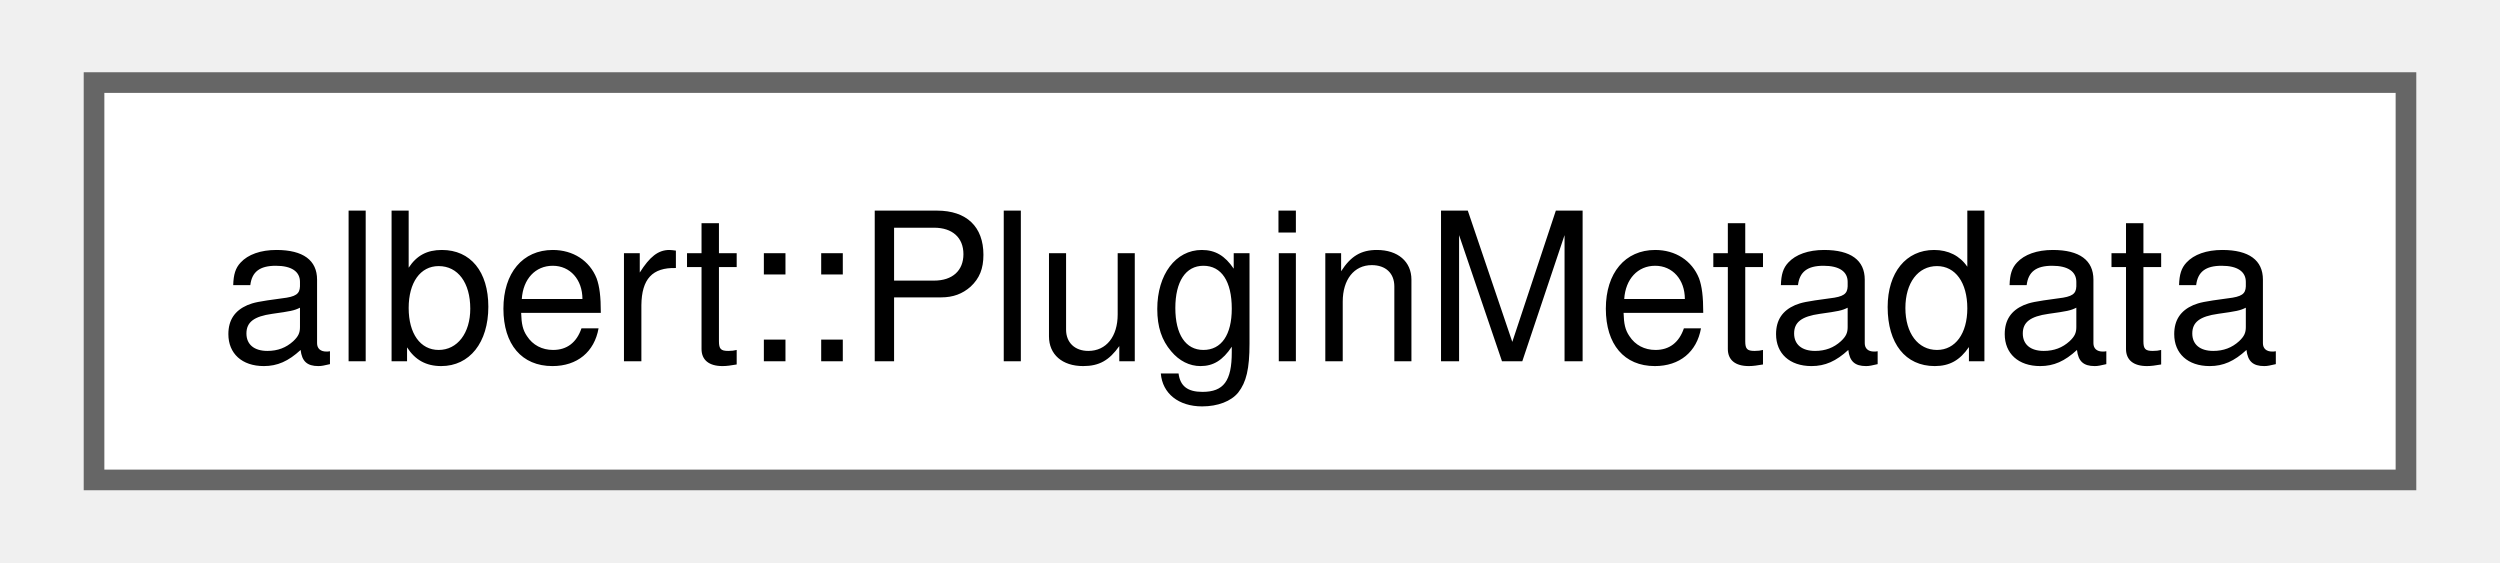
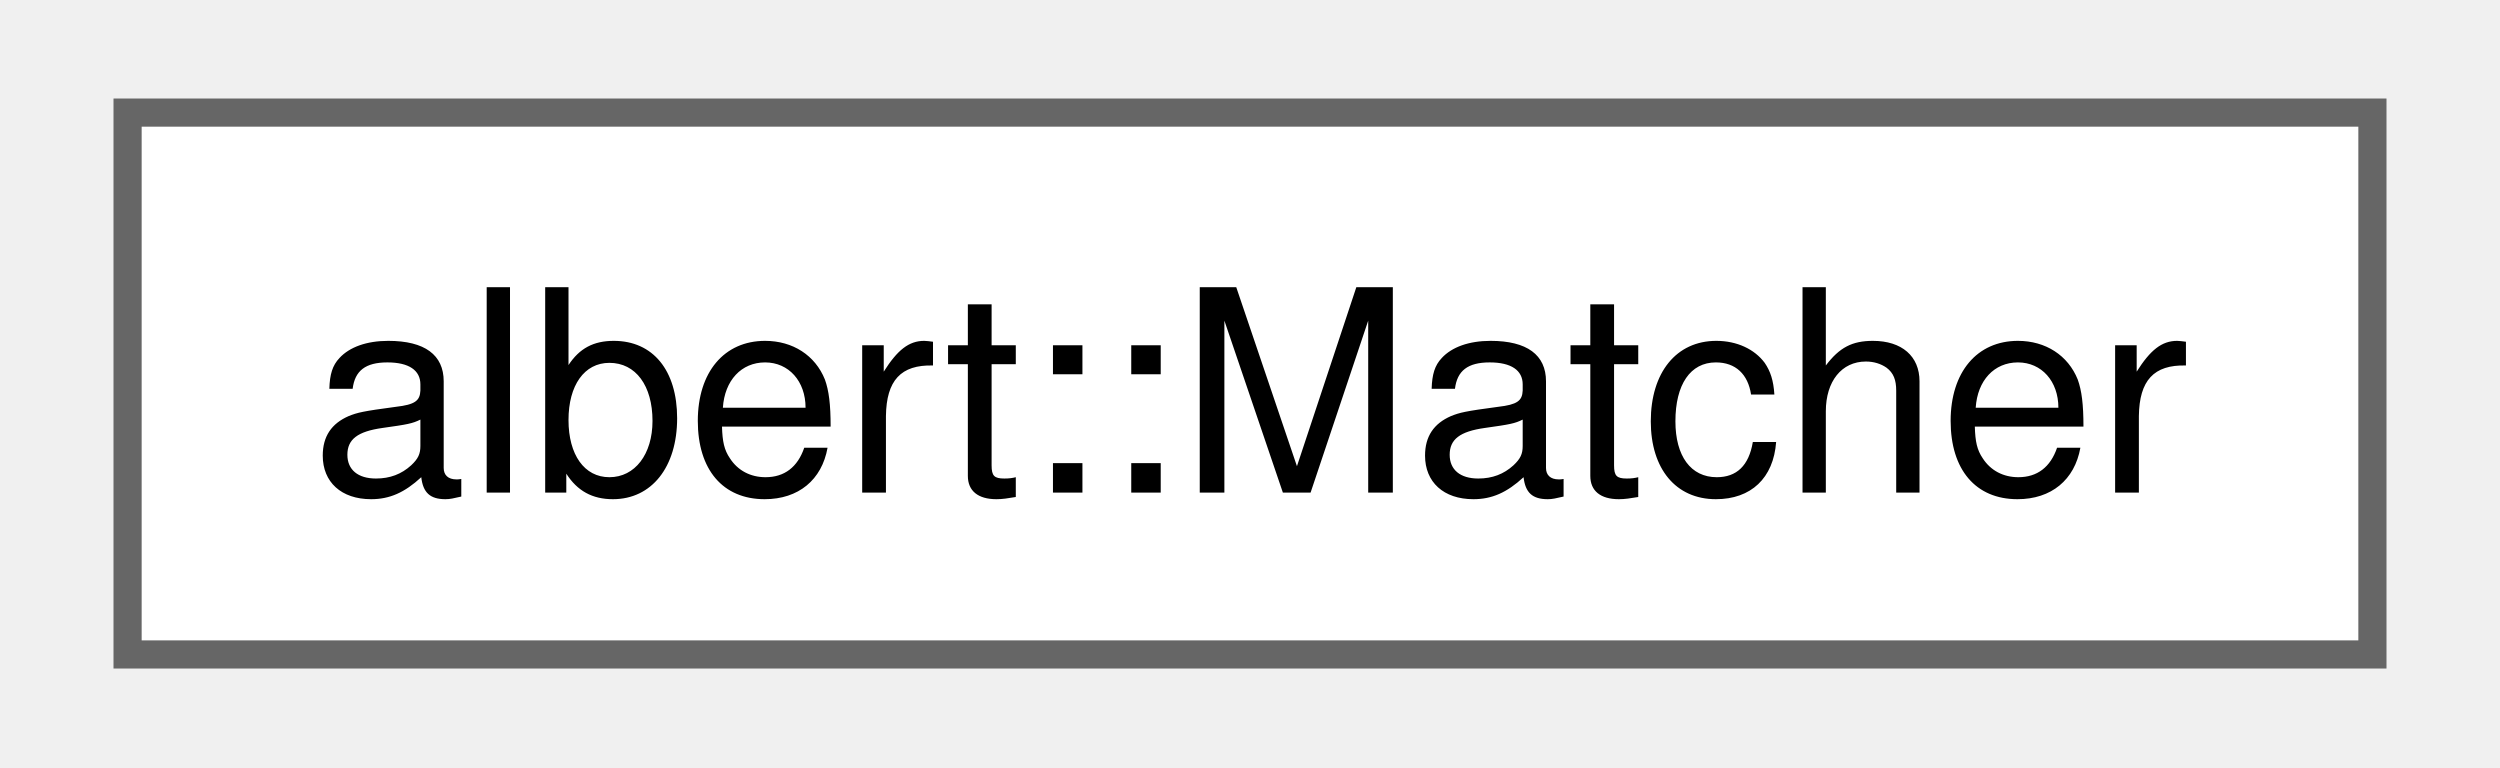
- <svg xmlns="http://www.w3.org/2000/svg" xmlns:xlink="http://www.w3.org/1999/xlink" width="120pt" height="27pt" viewBox="0.00 0.00 120.00 27.25">
+ <svg xmlns="http://www.w3.org/2000/svg" xmlns:xlink="http://www.w3.org/1999/xlink" width="88pt" height="27pt" viewBox="0.00 0.00 87.75 27.25">
  <g id="graph0" class="graph" transform="scale(1 1) rotate(0) translate(4 23.25)">
    <g id="Node000000" class="node">
      <g id="a_Node000000">
-         <a xlink:href="classalbert_1_1PluginMetadata.html" target="_top" xlink:title="Common plugin metadata.">
-           <polygon fill="white" stroke="#666666" points="112,-19.25 0,-19.25 0,0 112,0 112,-19.25" />
-           <text text-anchor="middle" x="56" y="-5.75" font-family="Helvetica,sans-Serif" font-size="10.00">albert::PluginMetadata</text>
+         <a xlink:href="classalbert_1_1Matcher.html" target="_top" xlink:title="Configurable string matcher.">
+           <polygon fill="white" stroke="#666666" points="79.75,-19.25 0,-19.25 0,0 79.75,0 79.75,-19.25" />
+           <text text-anchor="middle" x="39.88" y="-5.75" font-family="Helvetica,sans-Serif" font-size="10.00">albert::Matcher</text>
        </a>
      </g>
    </g>
  </g>
</svg>
